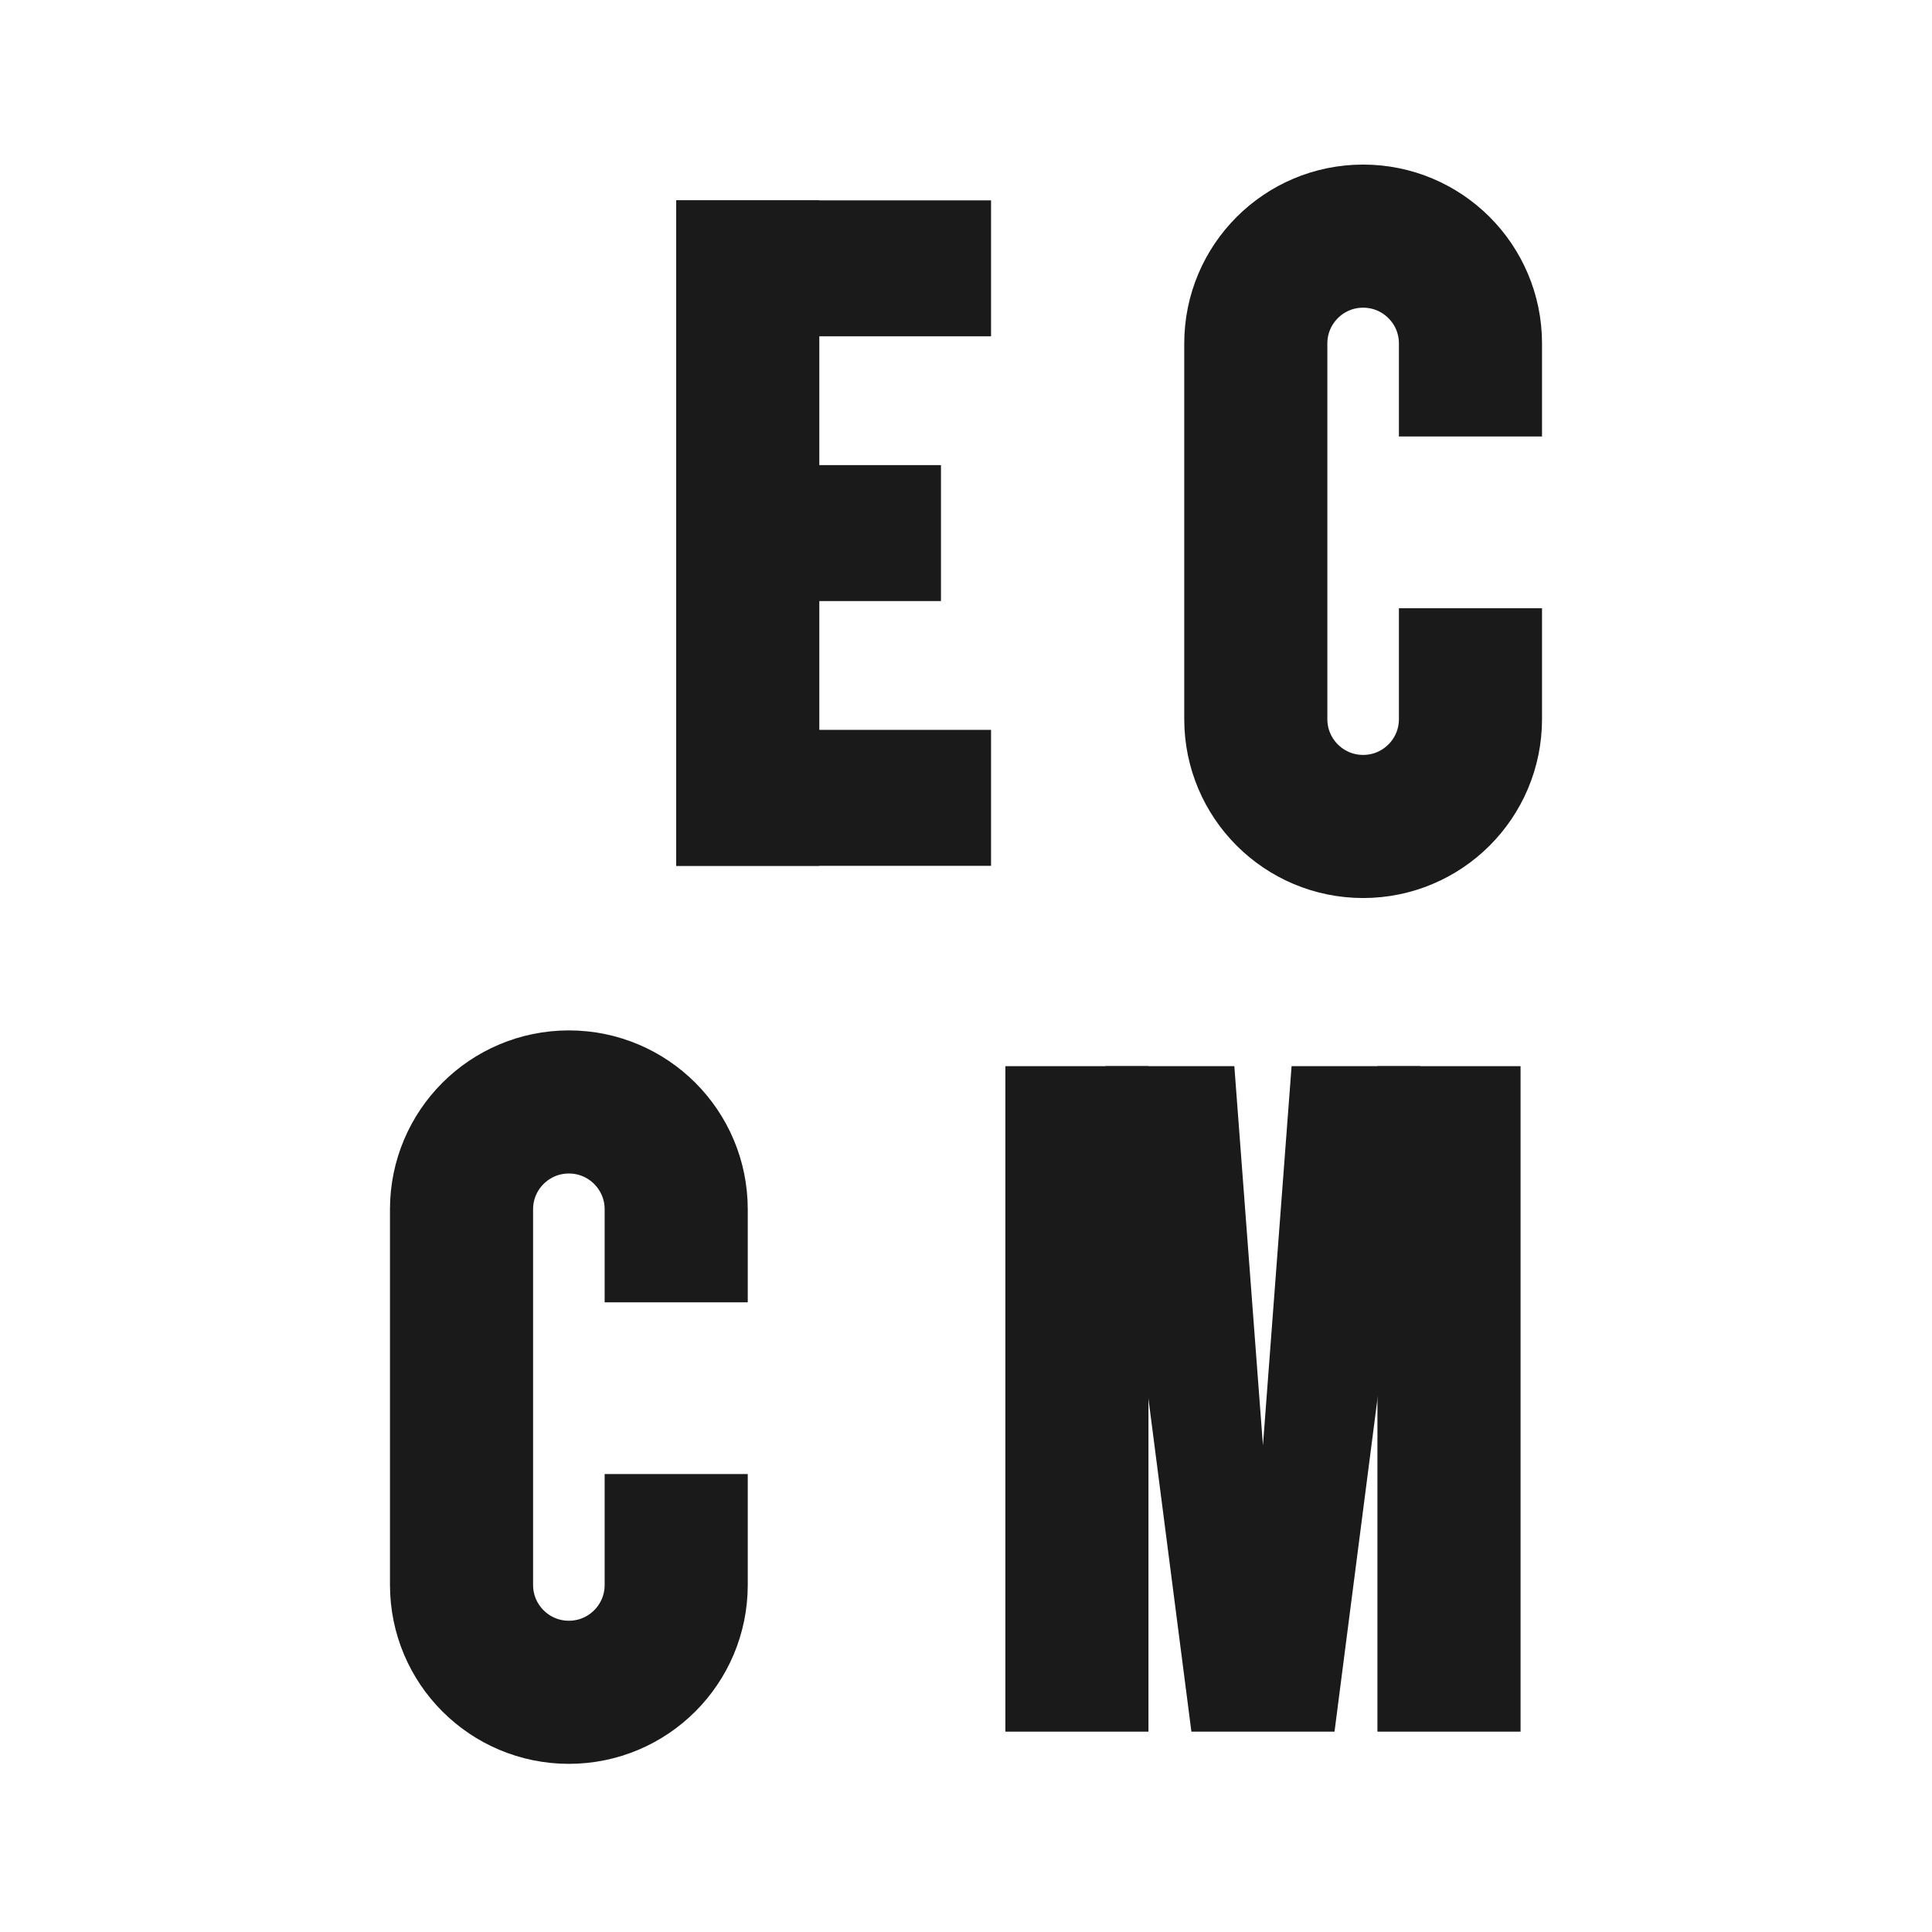
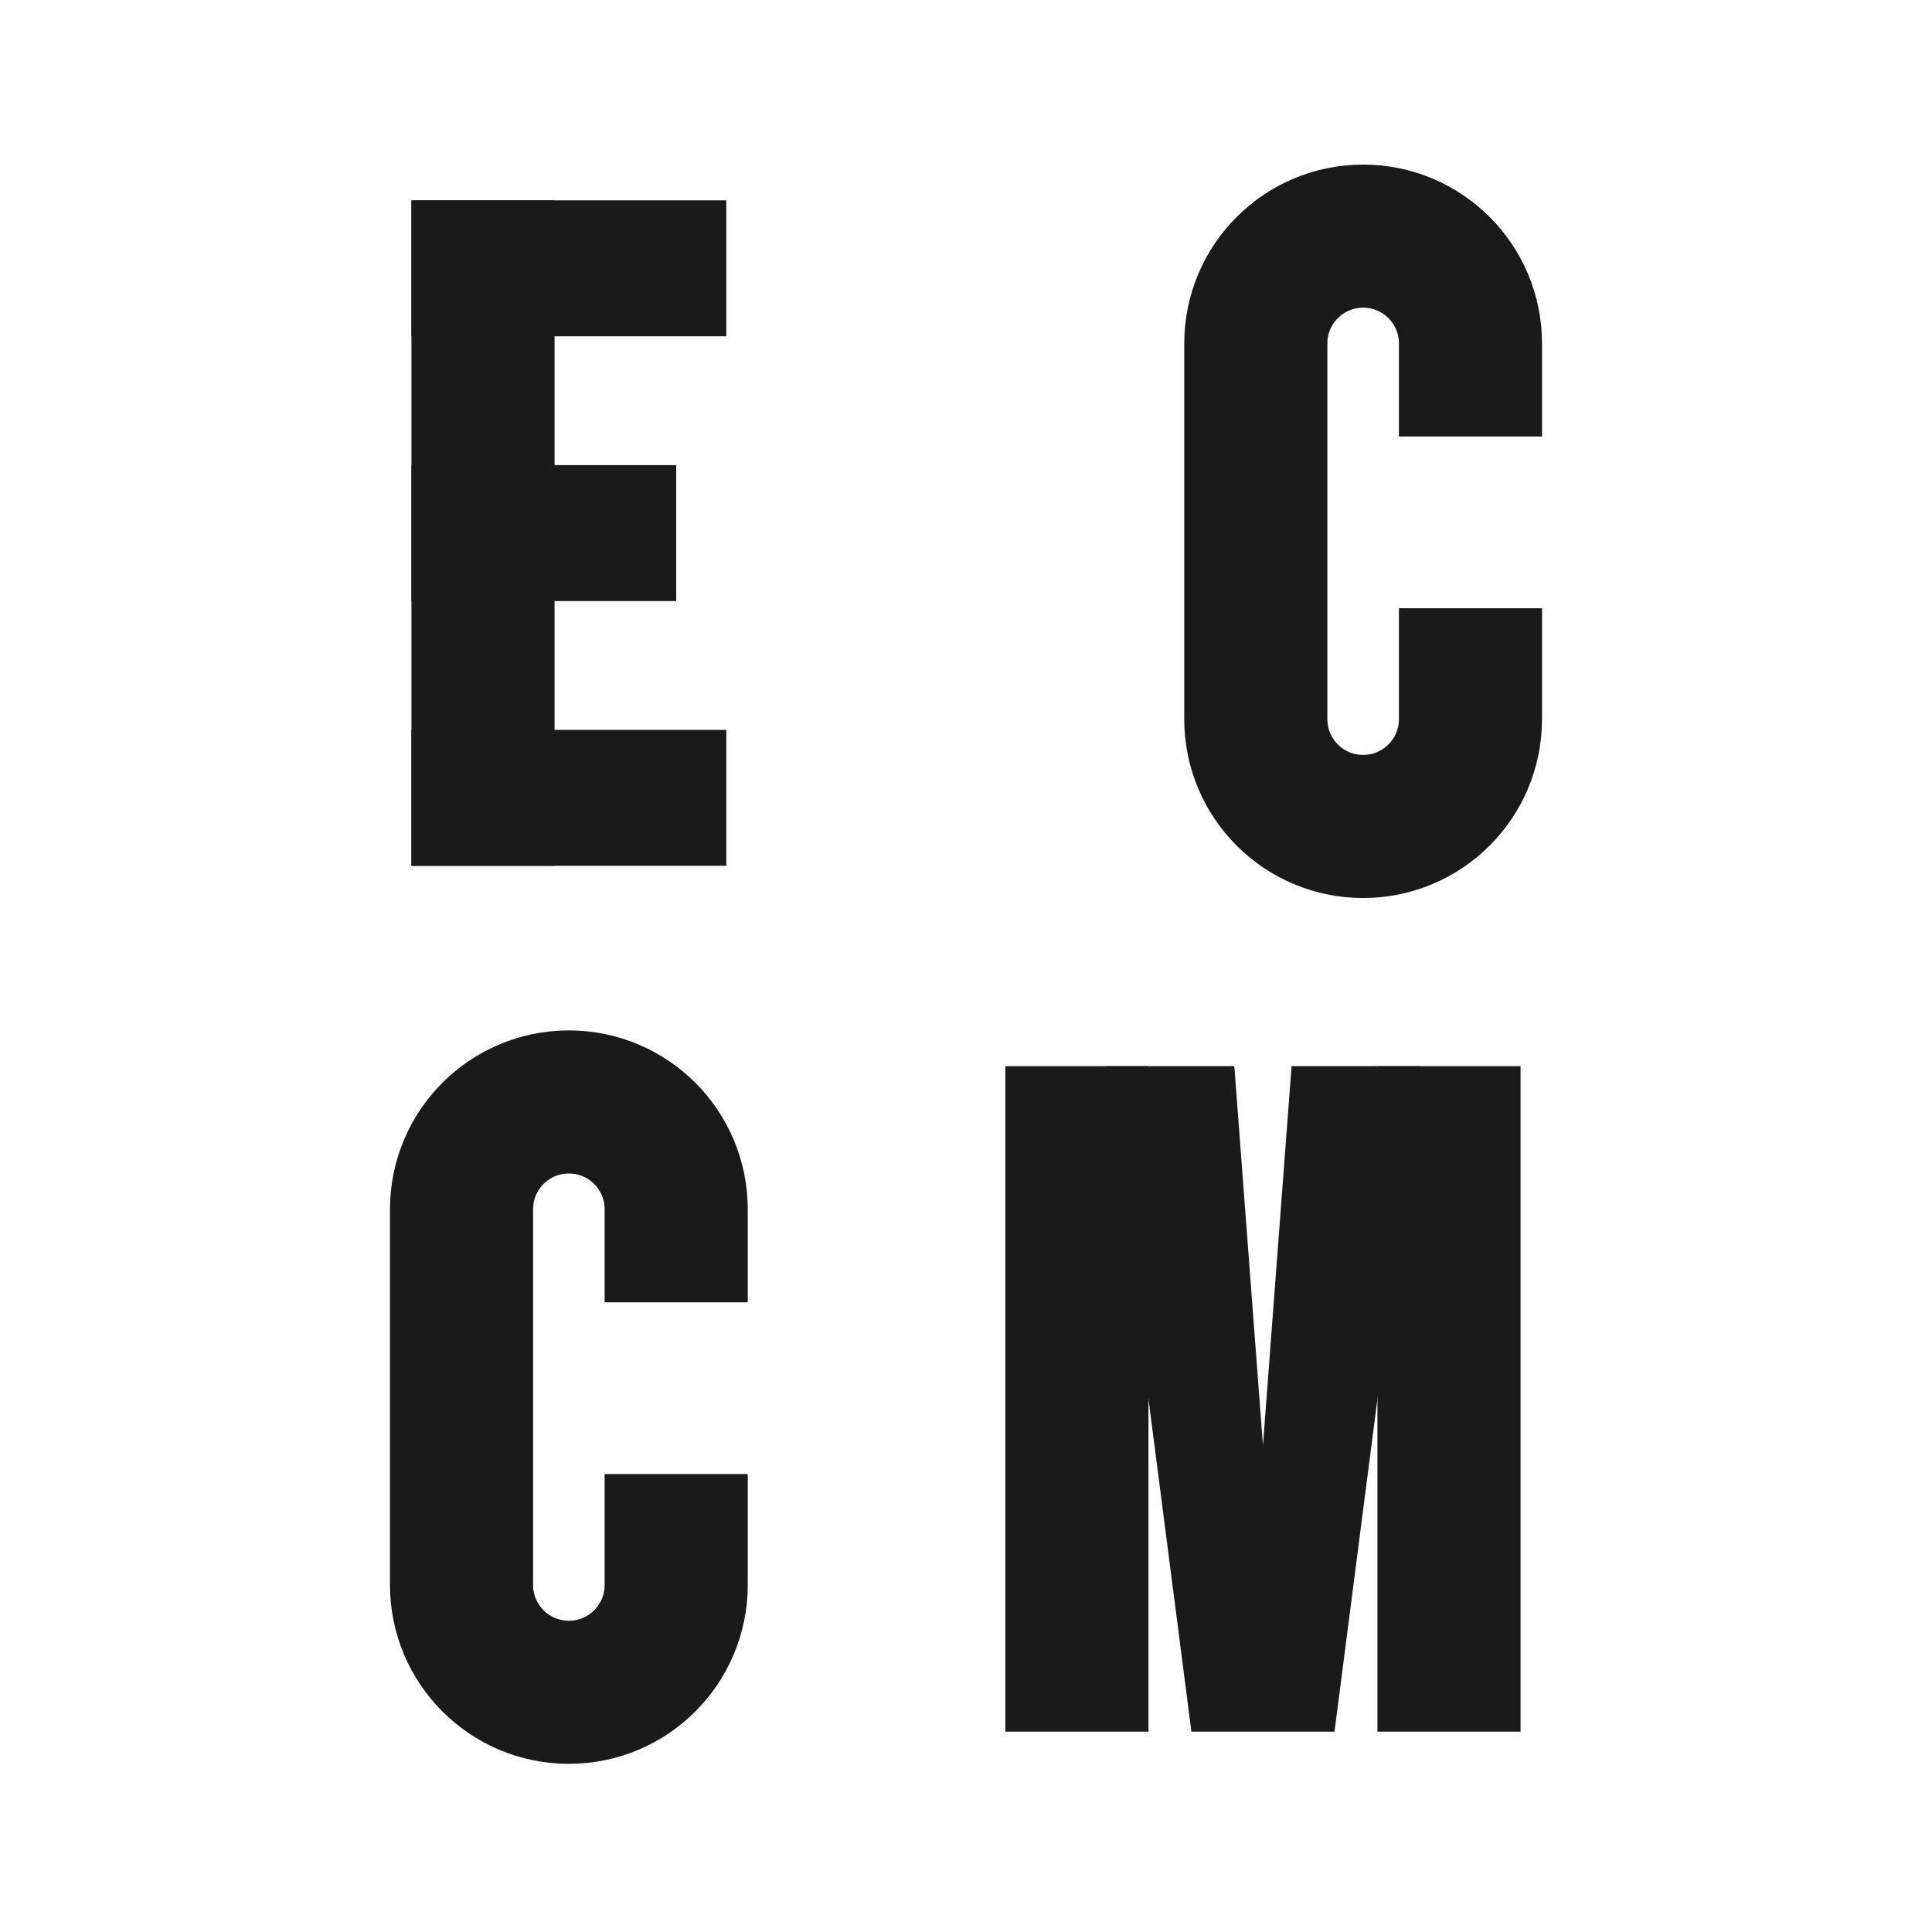
<svg xmlns="http://www.w3.org/2000/svg" viewBox="0 0 270 270" width="270" height="270" color="#1a1a1a" role="img" aria-labelledby="t d">
  <rect width="270" height="270" fill="#ffffff" />
  <g fill="currentColor">
-     <g transform="translate(59.5 -1)">
+     <g transform="translate(0 -1)">
      <g class="letters">
-         <rect x="35" y="29" width="20" height="93" />
-         <rect x="35" y="29" width="44" height="19" />
-         <rect x="35" y="66" width="37" height="19" />
-         <rect x="35" y="103" width="44" height="19" />
-         <path d="M146 62 V49 A15 15 0 0 0 116 49 V101.5 A15 15 0 0 0 146 101.5 V86" fill="none" stroke="currentColor" stroke-width="20" />
+         <g transform="translate(22.5 0)">
+           <rect x="35" y="29" width="20" height="93" />
+           <rect x="35" y="29" width="44" height="19" />
+           <rect x="35" y="66" width="37" height="19" />
+           <rect x="35" y="103" width="44" height="19" />
+         </g>
+         <g transform="translate(59.5 0)">
+           <path d="M146 62 V49 A15 15 0 0 0 116 49 V101.5 A15 15 0 0 0 146 101.5 V86" fill="none" stroke="currentColor" stroke-width="20" />
+         </g>
      </g>
    </g>
    <g transform="translate(-132.5 120)">
      <g class="letters">
        <path d="M227 62 V49 A15 15 0 0 0 197 49 V101.5 A15 15 0 0 0 227 101.5 V86" fill="none" stroke="currentColor" stroke-width="20" />
        <rect x="273" y="29" width="20" height="93" />
        <rect x="325" y="29" width="20" height="93" />
        <polygon points="287,29 305,29 309,82 313,29 331,29 319,122 299,122" />
      </g>
    </g>
  </g>
</svg>
